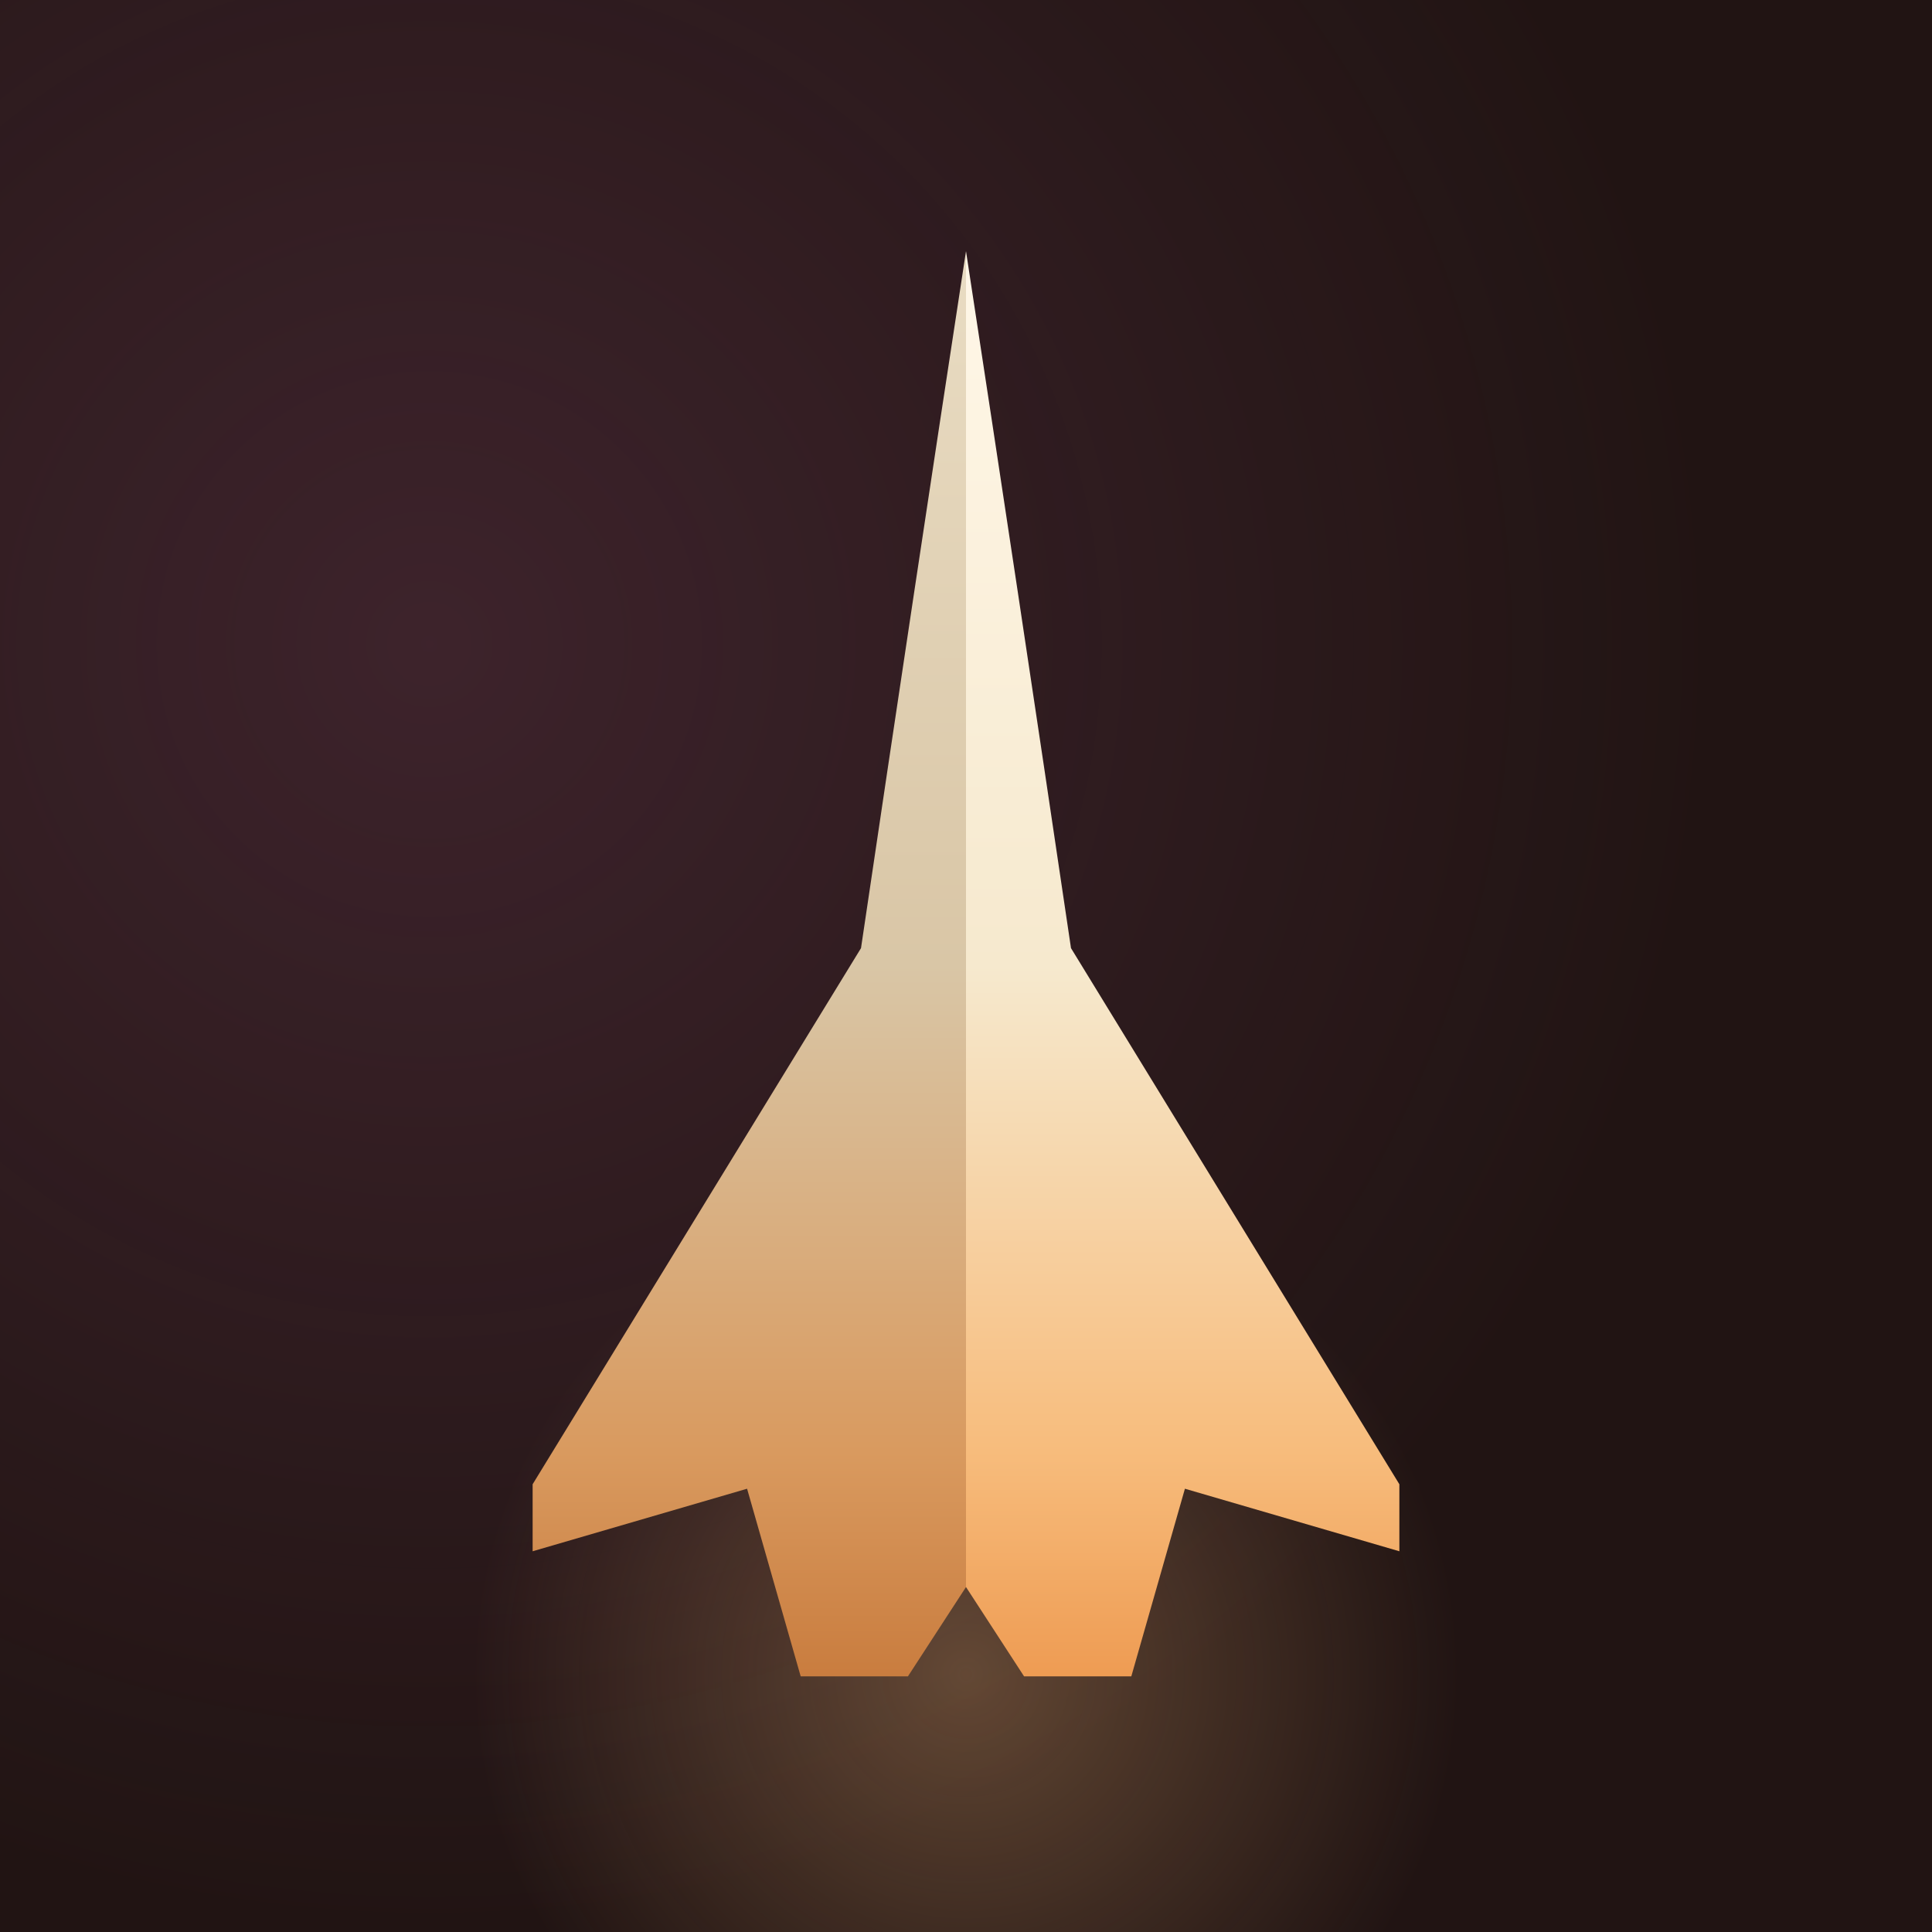
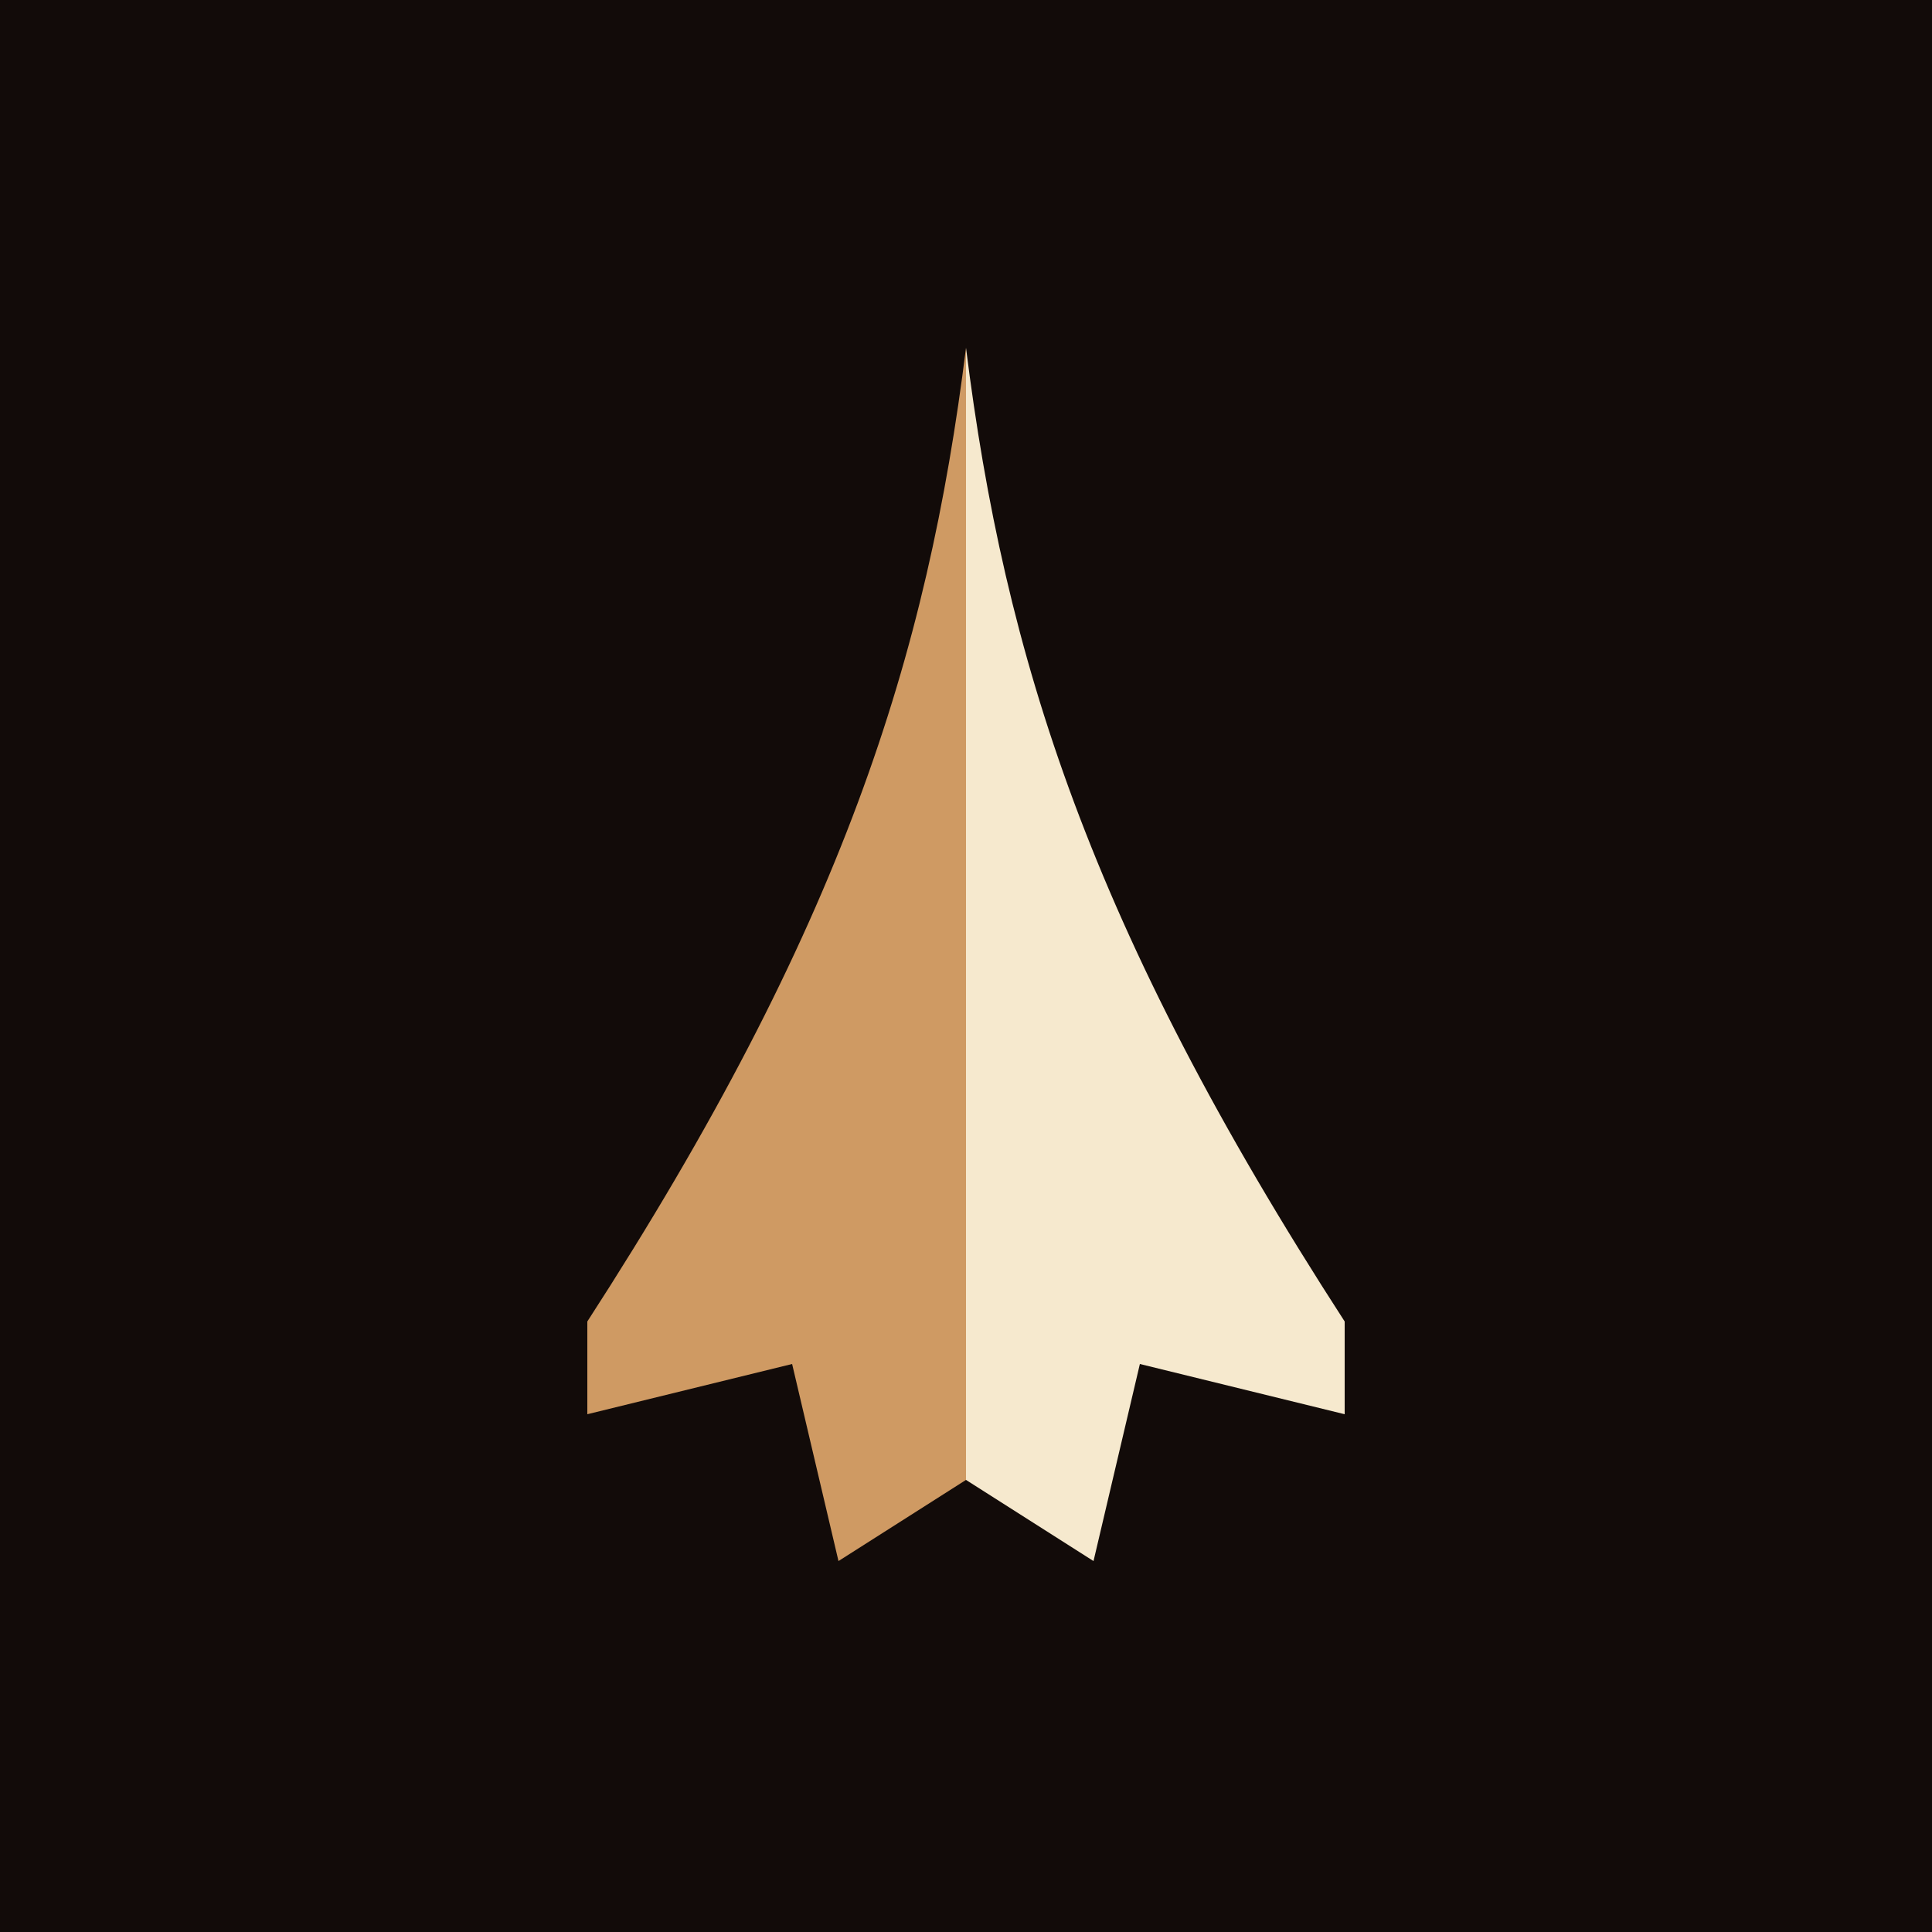
<svg xmlns="http://www.w3.org/2000/svg" viewBox="0 0 180 180">
-   <defs>
-     <linearGradient id="r" x1="0" y1="0" x2="0" y2="32" gradientUnits="userSpaceOnUse">
-       <stop offset="0" stop-color="#fff7e8" />
-       <stop offset=".5" stop-color="#f6e9ce" />
-       <stop offset=".84" stop-color="#f7bc7c" />
-       <stop offset="1" stop-color="#ee9b52" />
-     </linearGradient>
-     <linearGradient id="l" x1="0" y1="0" x2="0" y2="32" gradientUnits="userSpaceOnUse">
-       <stop offset="0" stop-color="#e9dcc3" />
-       <stop offset=".5" stop-color="#d9c6a6" />
-       <stop offset=".84" stop-color="#d99a5f" />
-       <stop offset="1" stop-color="#c97c3e" />
-     </linearGradient>
-     <radialGradient id="v" cx="40" cy="60" r="120" gradientUnits="userSpaceOnUse">
-       <stop offset="0" stop-color="#d273ad" stop-opacity=".16" />
-       <stop offset="1" stop-color="#d273ad" stop-opacity="0" />
-     </radialGradient>
-     <radialGradient id="h" cx="90" cy="156" r="46" gradientUnits="userSpaceOnUse">
-       <stop offset="0" stop-color="#f7bc7c" stop-opacity=".3" />
-       <stop offset="1" stop-color="#f7bc7c" stop-opacity="0" />
-     </radialGradient>
-   </defs>
-   <rect width="180" height="180" fill="#211413" />
-   <rect width="180" height="180" fill="url(#v)" />
-   <rect width="180" height="180" fill="url(#h)" />
-   <g transform="translate(48.375 23.400) scale(4.1625)">
-     <path d="M10 0 Q8.85 7.5 7.65 15.6 L0.30 27.6 L0.30 29.1 L5.10 27.7 L6.30 31.9 L8.70 31.9 L10 29.9 Z" fill="url(#l)" />
-     <path d="M10 0 Q11.15 7.5 12.35 15.6 L19.70 27.6 L19.70 29.1 L14.90 27.7 L13.70 31.9 L11.30 31.9 L10 29.9 Z" fill="url(#r)" />
+   <rect width="180" height="180" fill="#120b09" />
+   <g transform="translate(54.000 32.400) scale(3.6)">
+     <path fill="#cf9a63" d="M10 0 C9 8 6.8 15 0.2 25.2 L0.2 27.6 L5.5 26.3 L6.7 31.4 L10 29.3Z" />
+     <path fill="#f6e9ce" d="M10 0 C11 8 13.2 15 19.8 25.2 L19.8 27.6 L14.5 26.3 L13.3 31.4 L10 29.3Z" />
  </g>
</svg>
